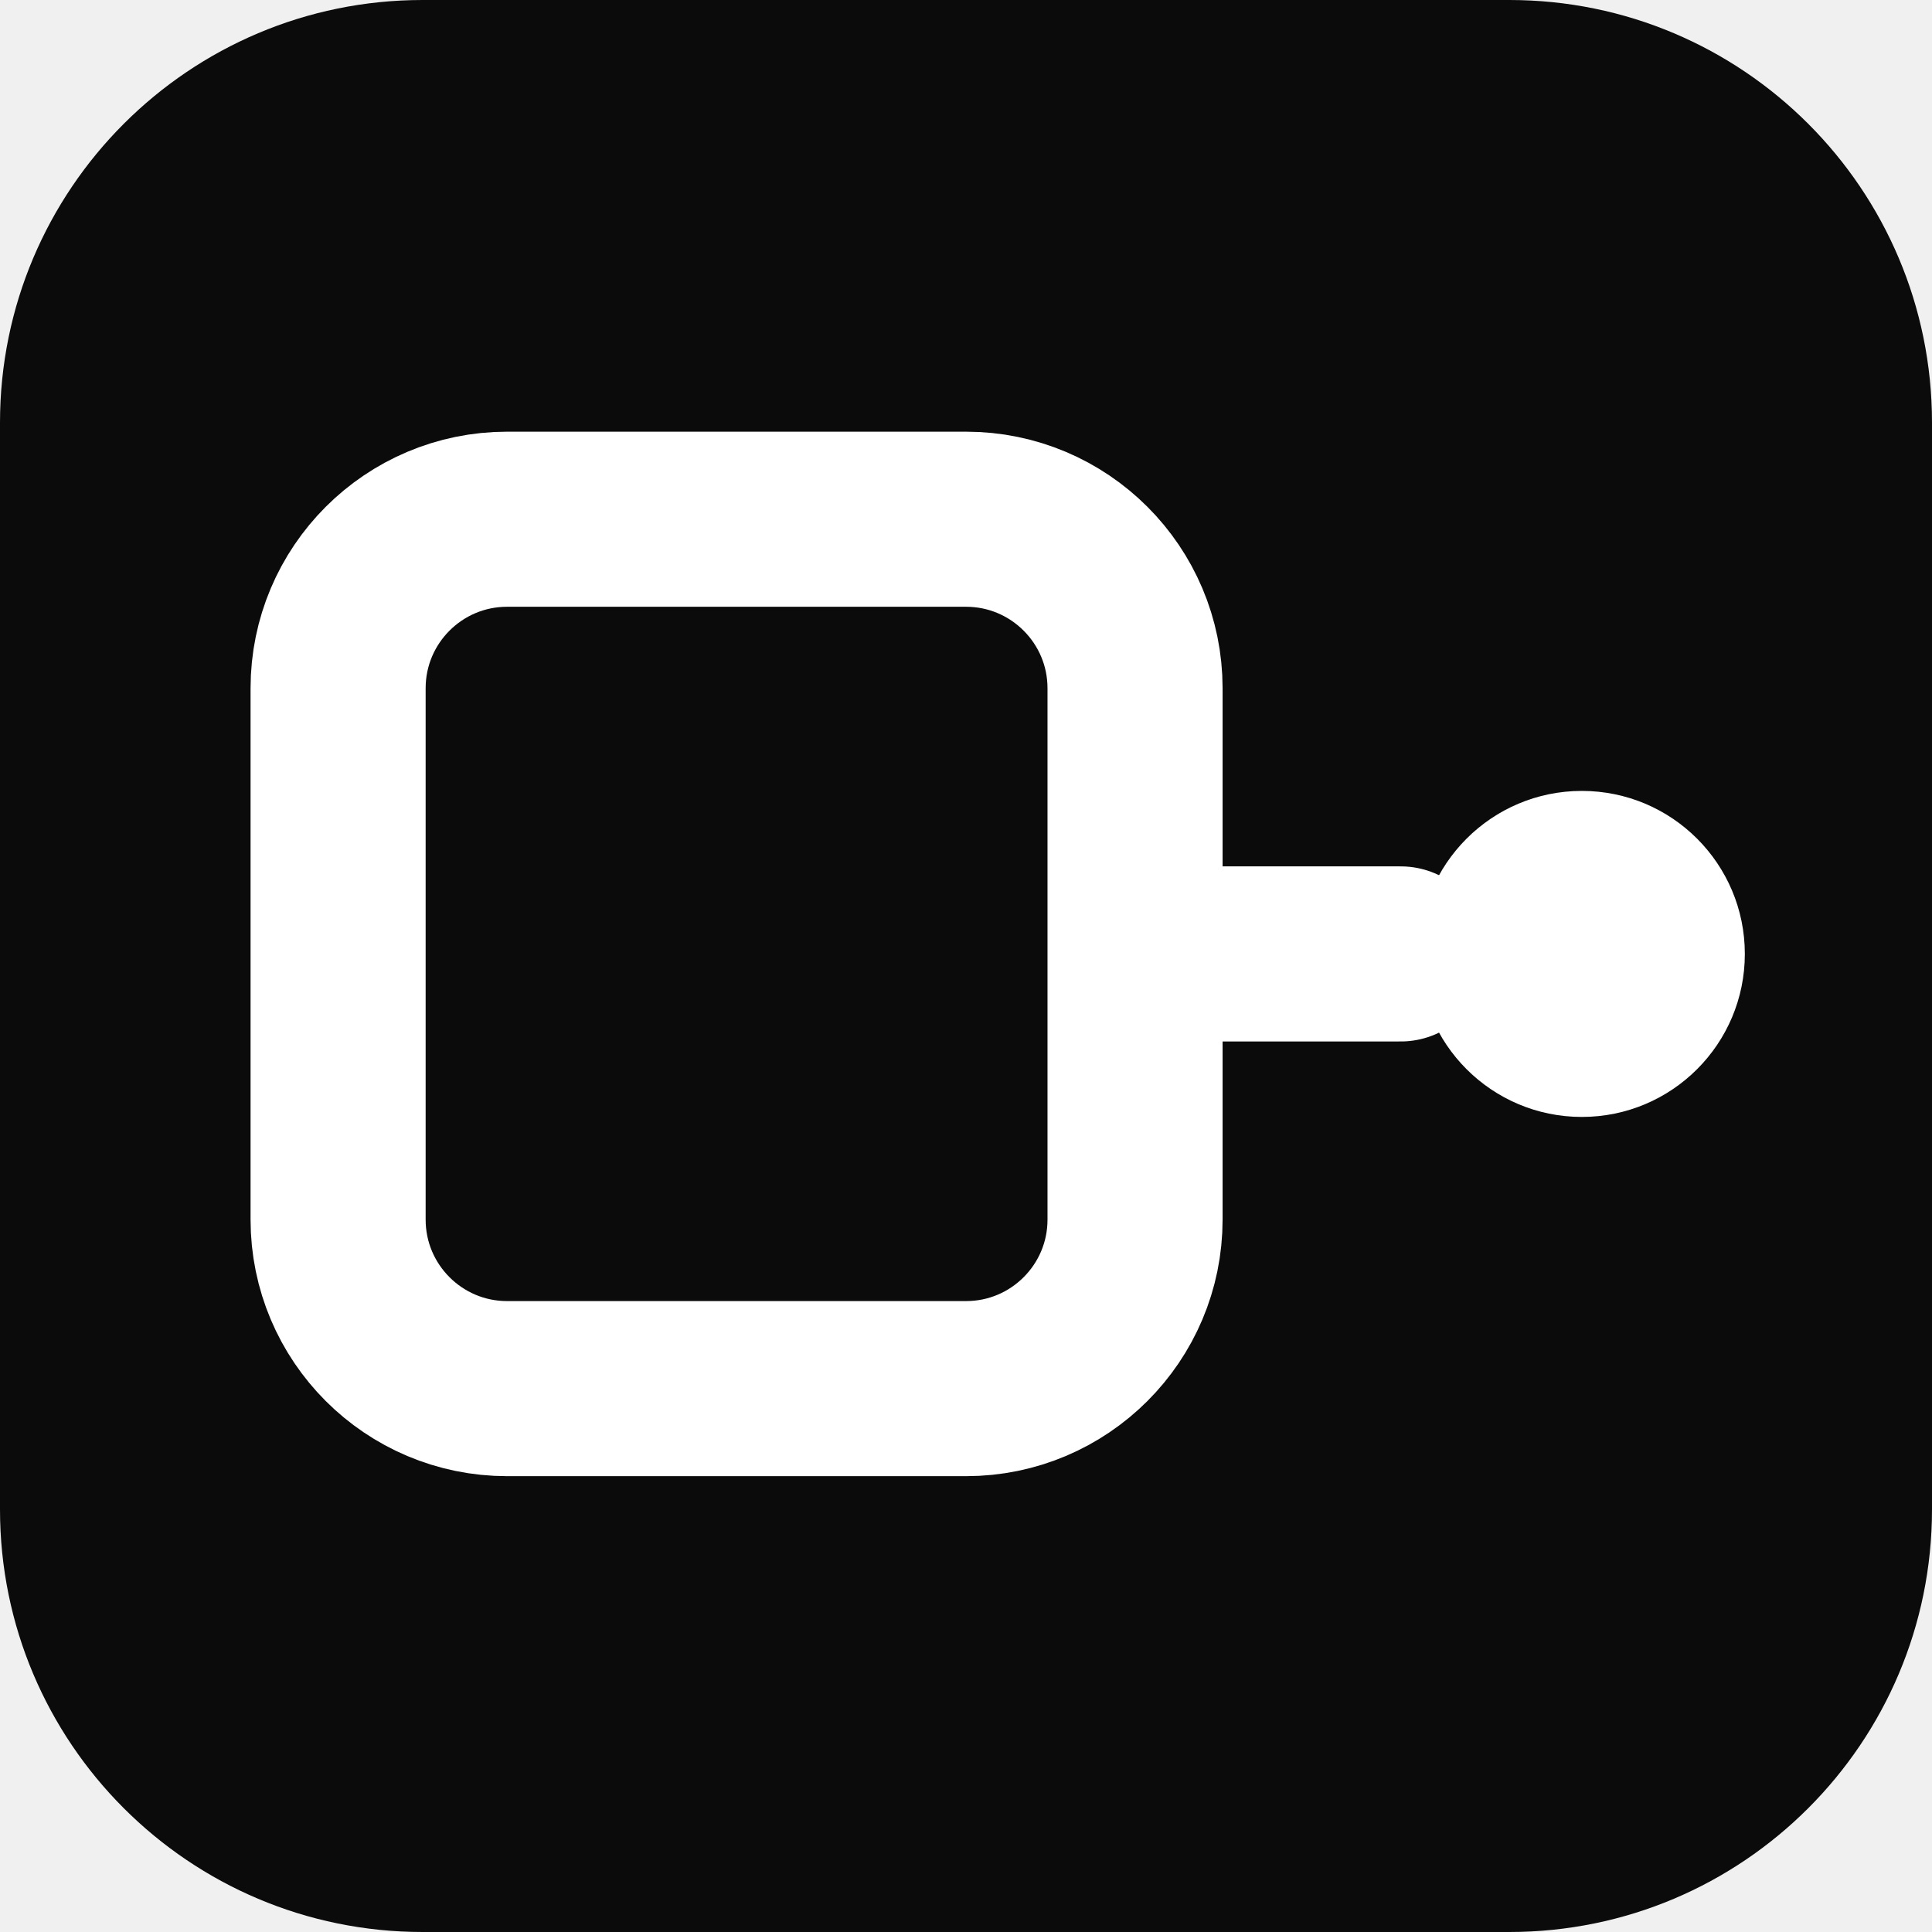
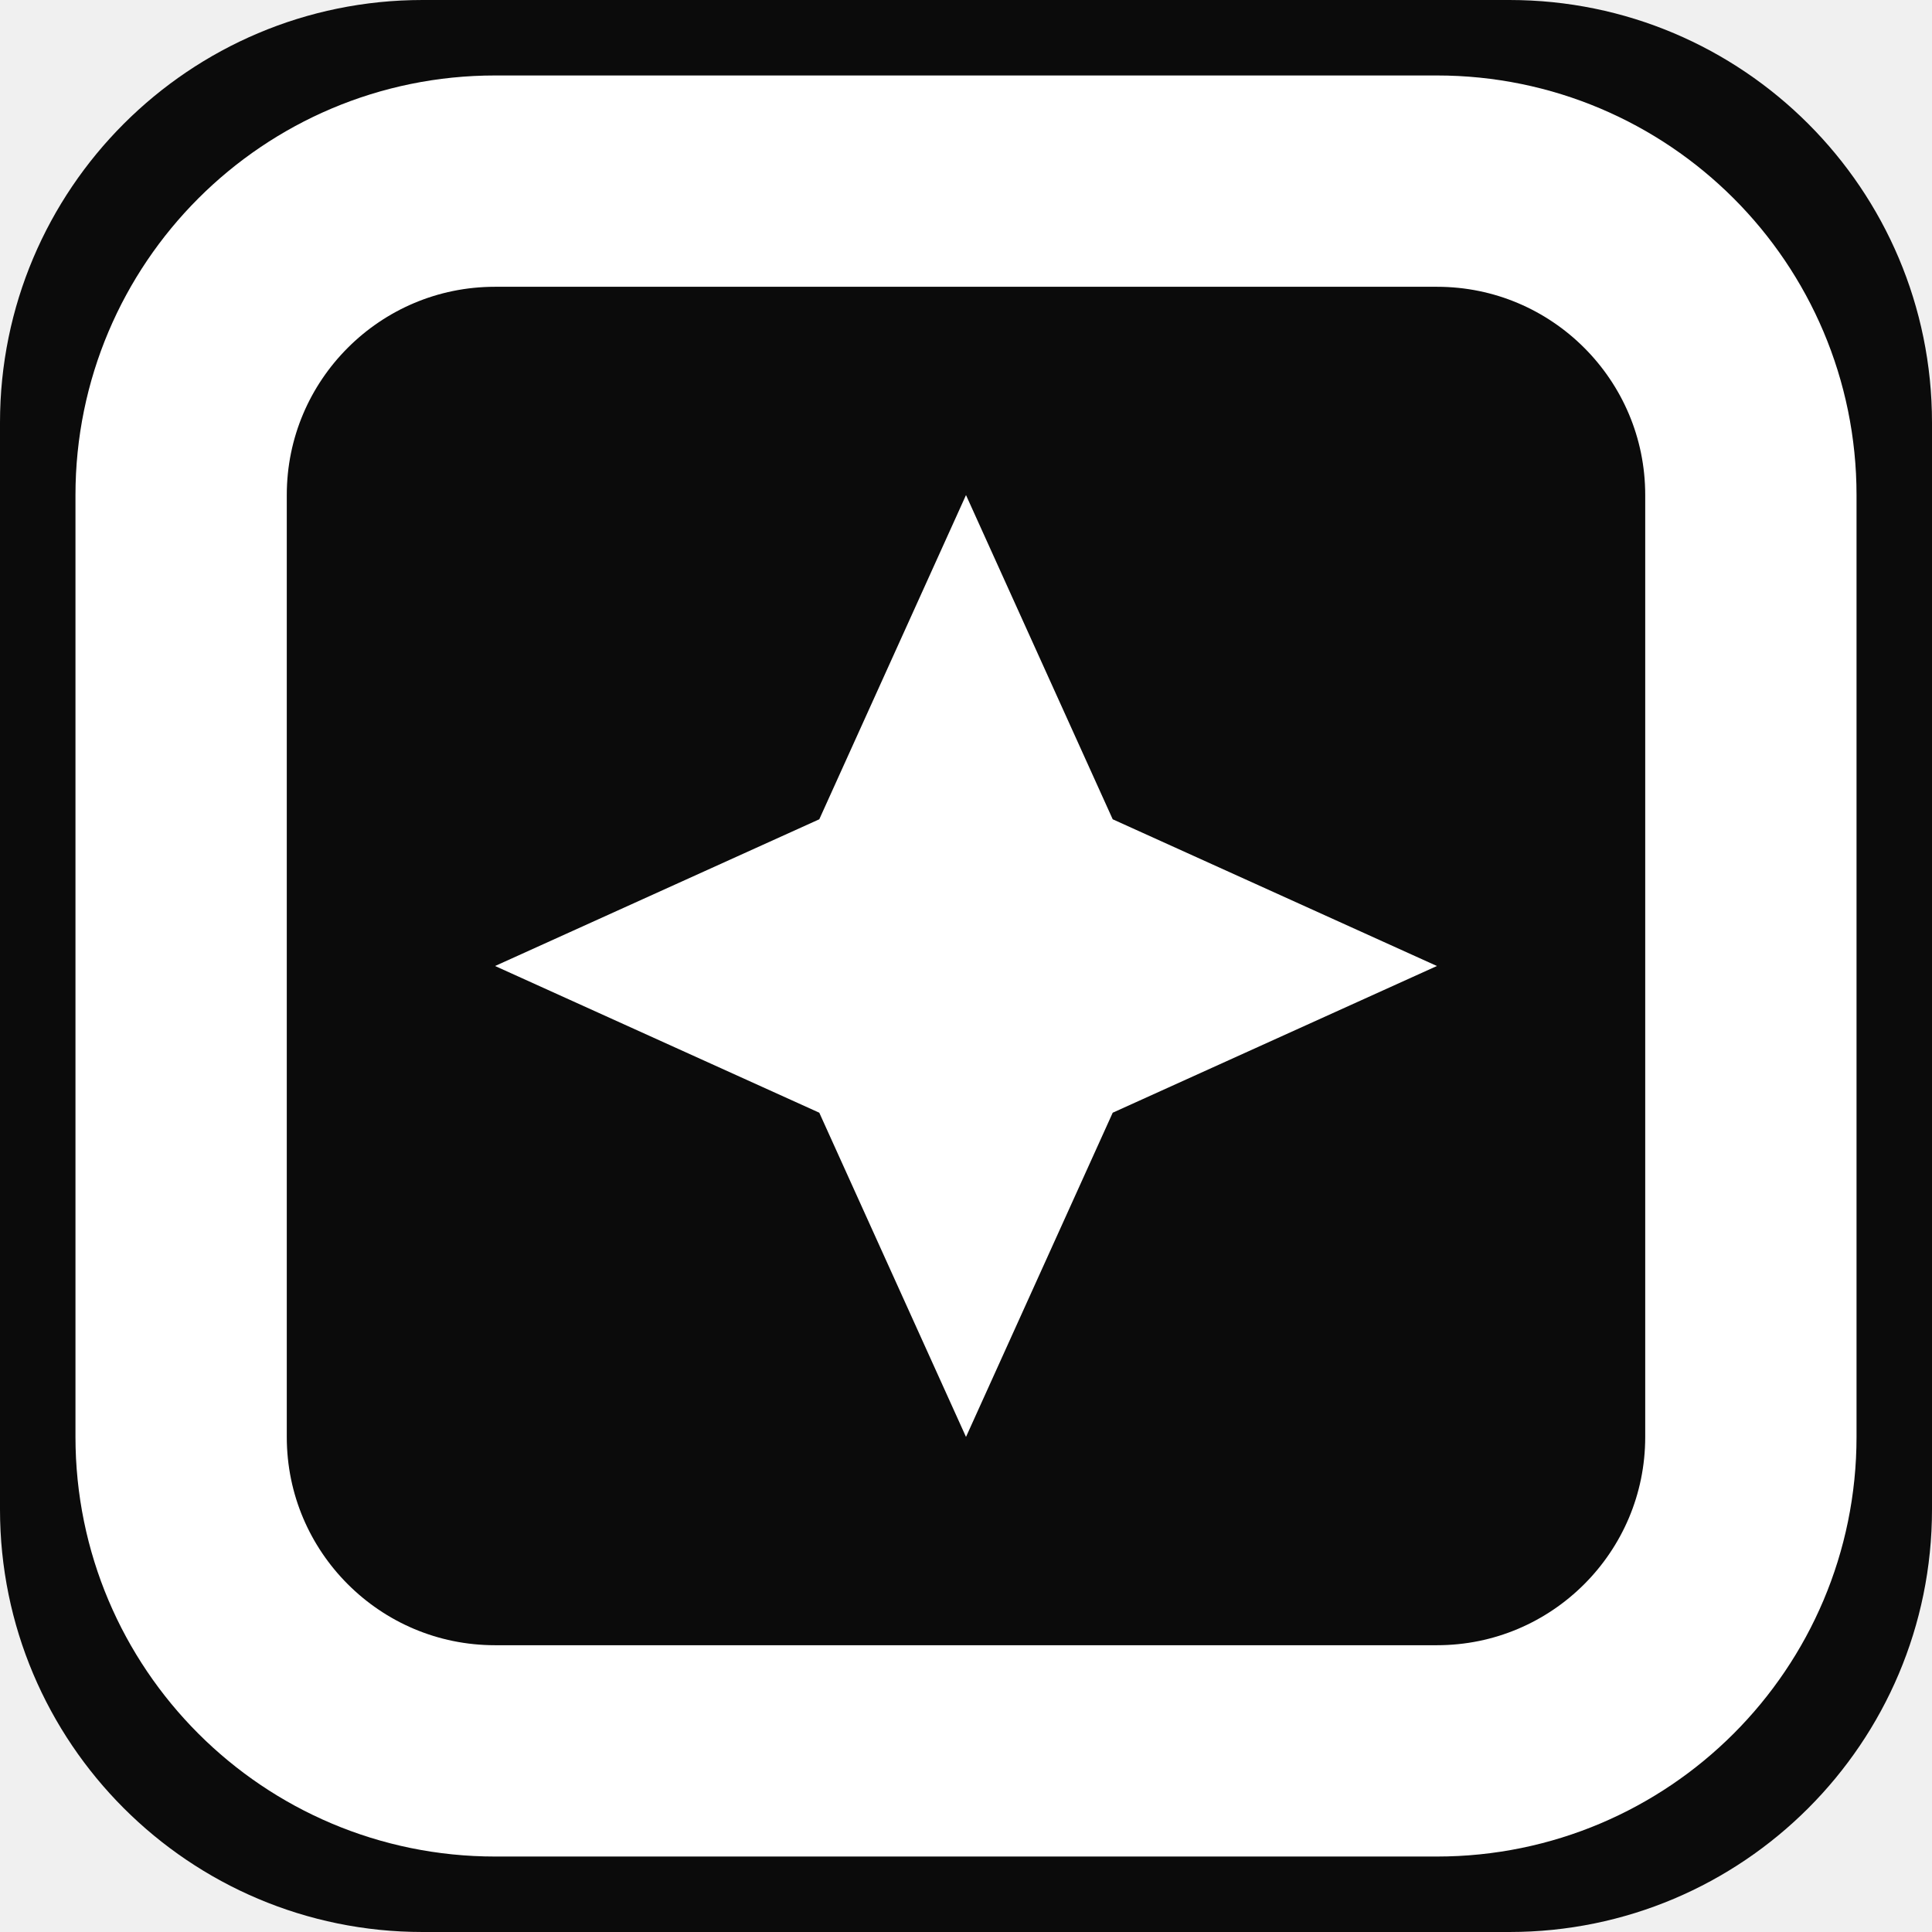
<svg xmlns="http://www.w3.org/2000/svg" viewBox="0 0 32 32">
  <rect width="32" height="32" rx="7" fill="#0b0b0b" />
-   <rect x="5.6" y="8.6" width="13.2" height="14.4" rx="2.8" fill="none" stroke="#ffffff" stroke-width="2.9" />
-   <path d="M19.2 15.8h4" stroke="#ffffff" stroke-width="2.9" stroke-linecap="round" />
-   <circle cx="26.2" cy="15.8" r="2.7" fill="#ffffff" />
+   <rect x="3.0" y="3.0" width="26.0" height="26.0" rx="5.2" fill="none" stroke="#ffffff" stroke-width="3.5" />
+   <path d="M16.0 8.2 L18.43 13.57 L23.8 16.0 L18.43 18.43 L16.0 23.8 L13.57 18.43 L8.2 16.0 L13.57 13.57Z" fill="#ffffff" />
</svg>
